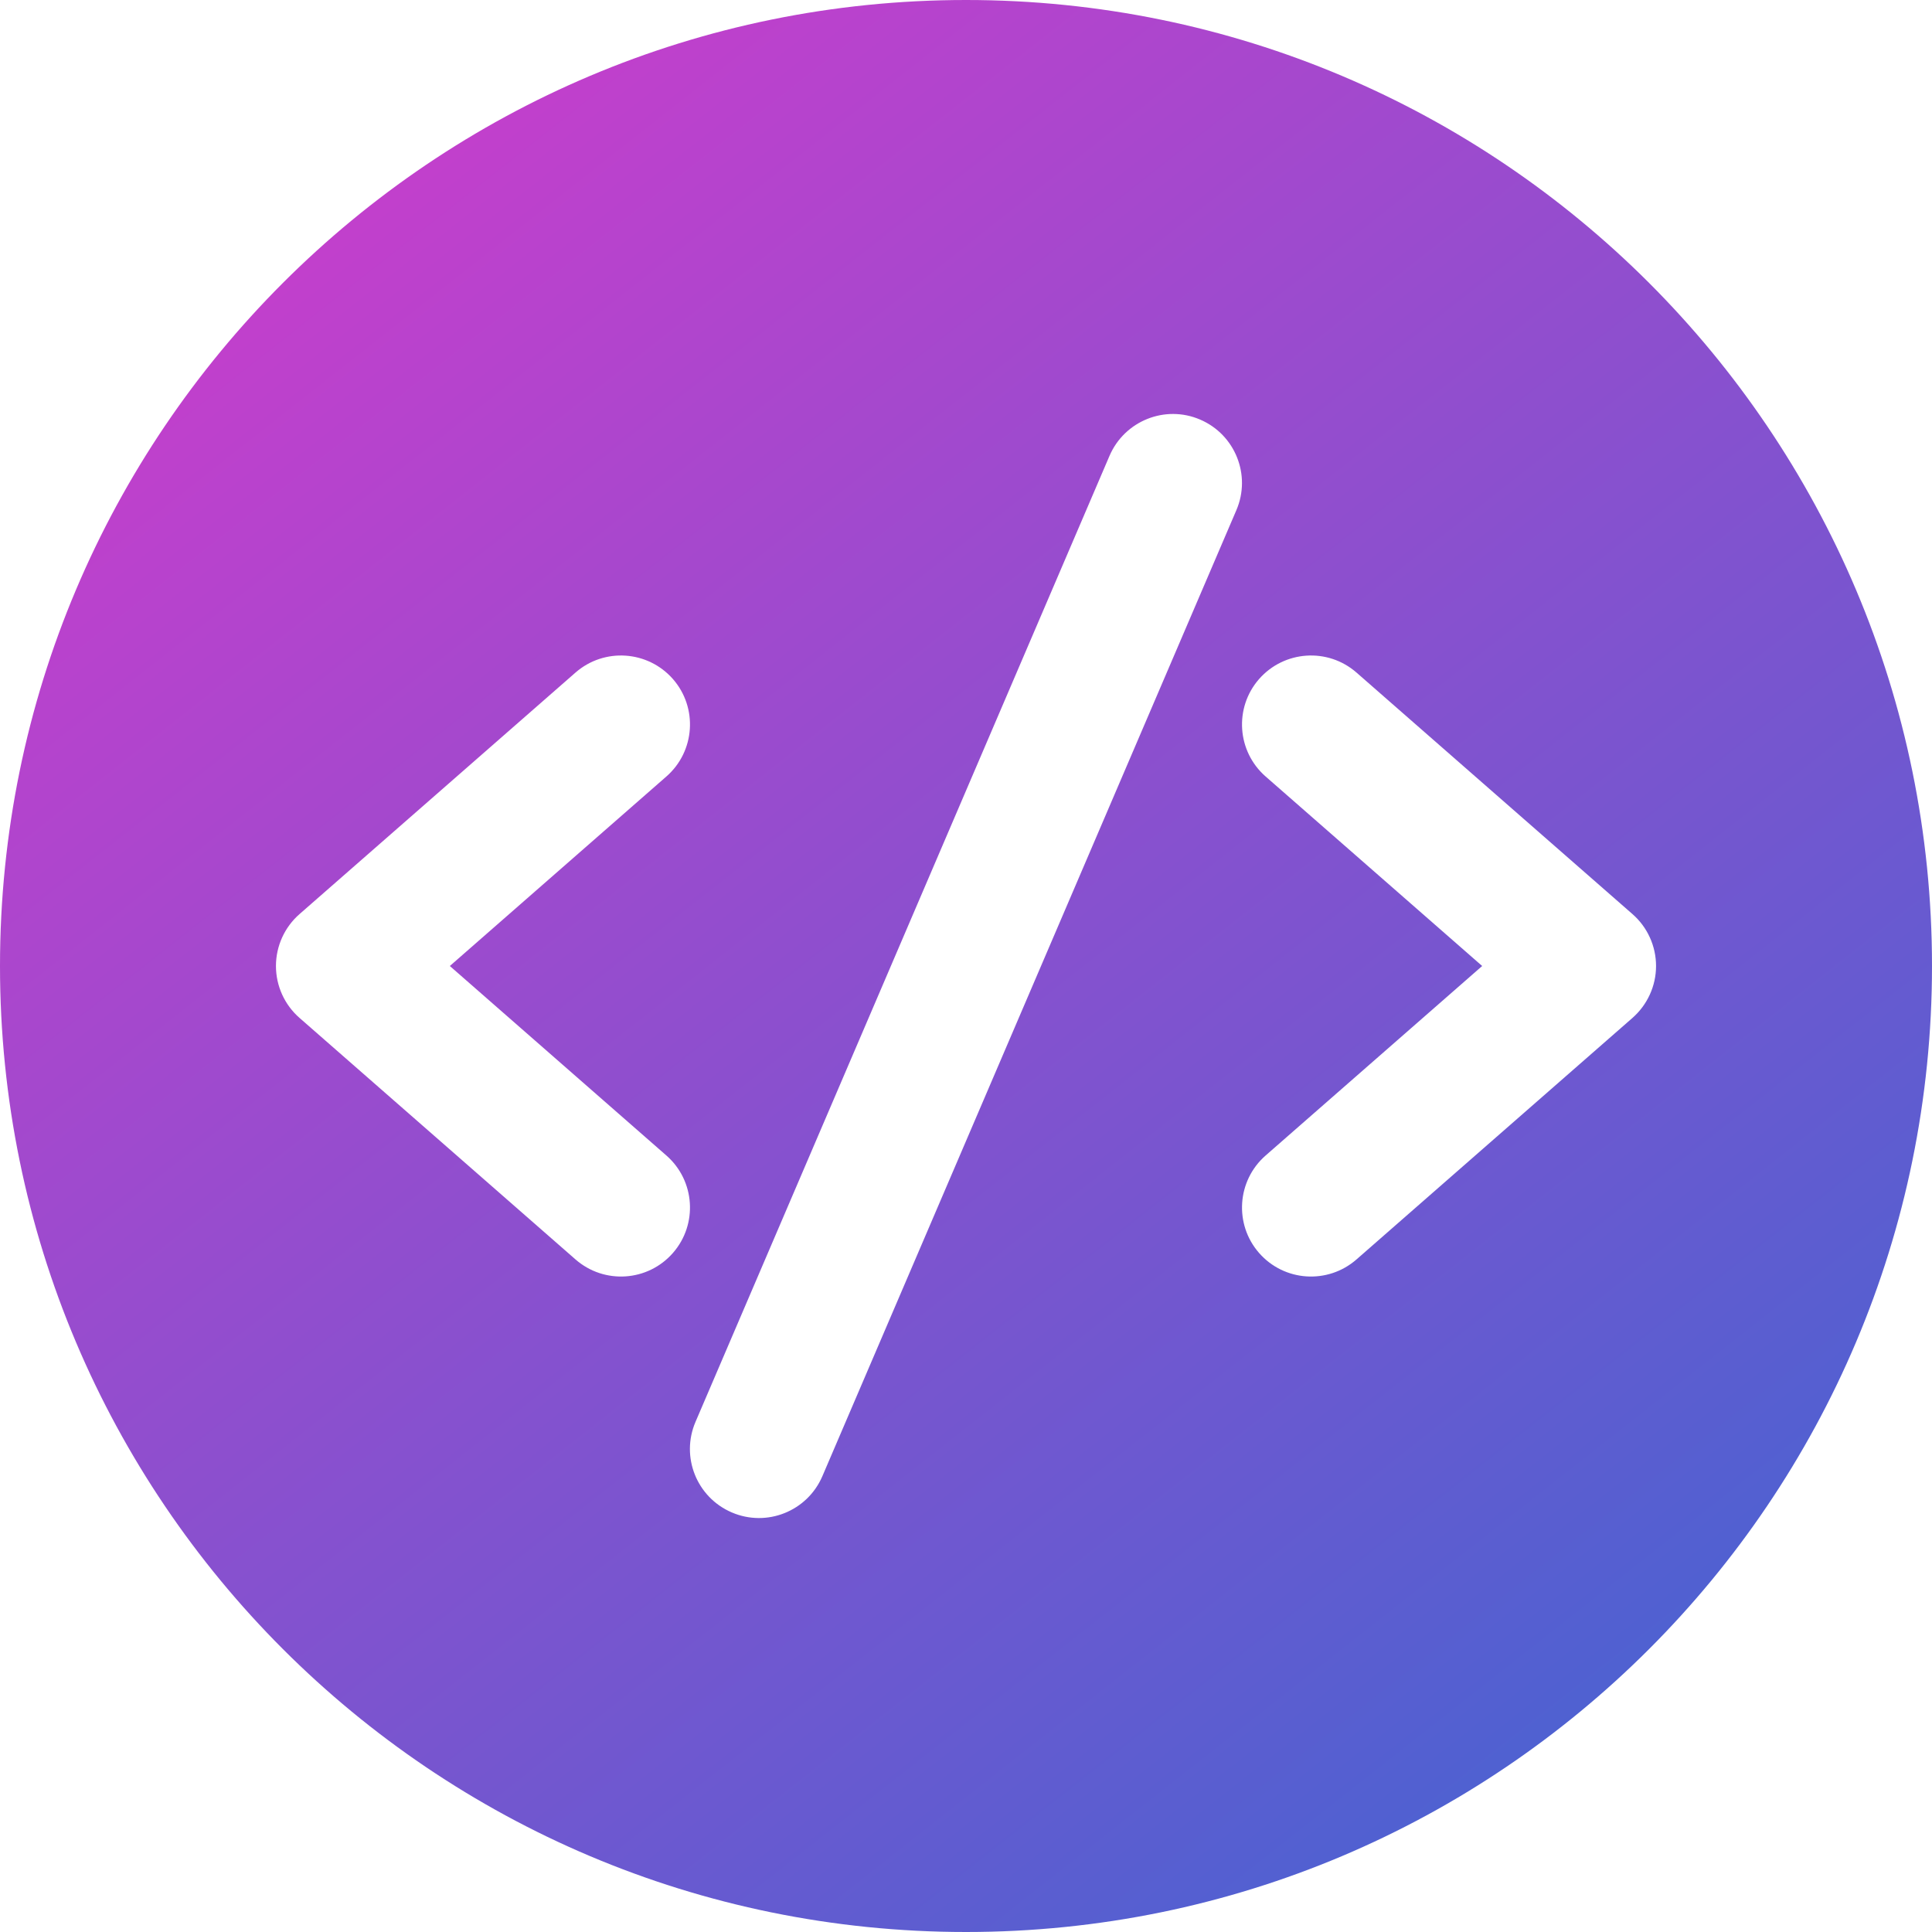
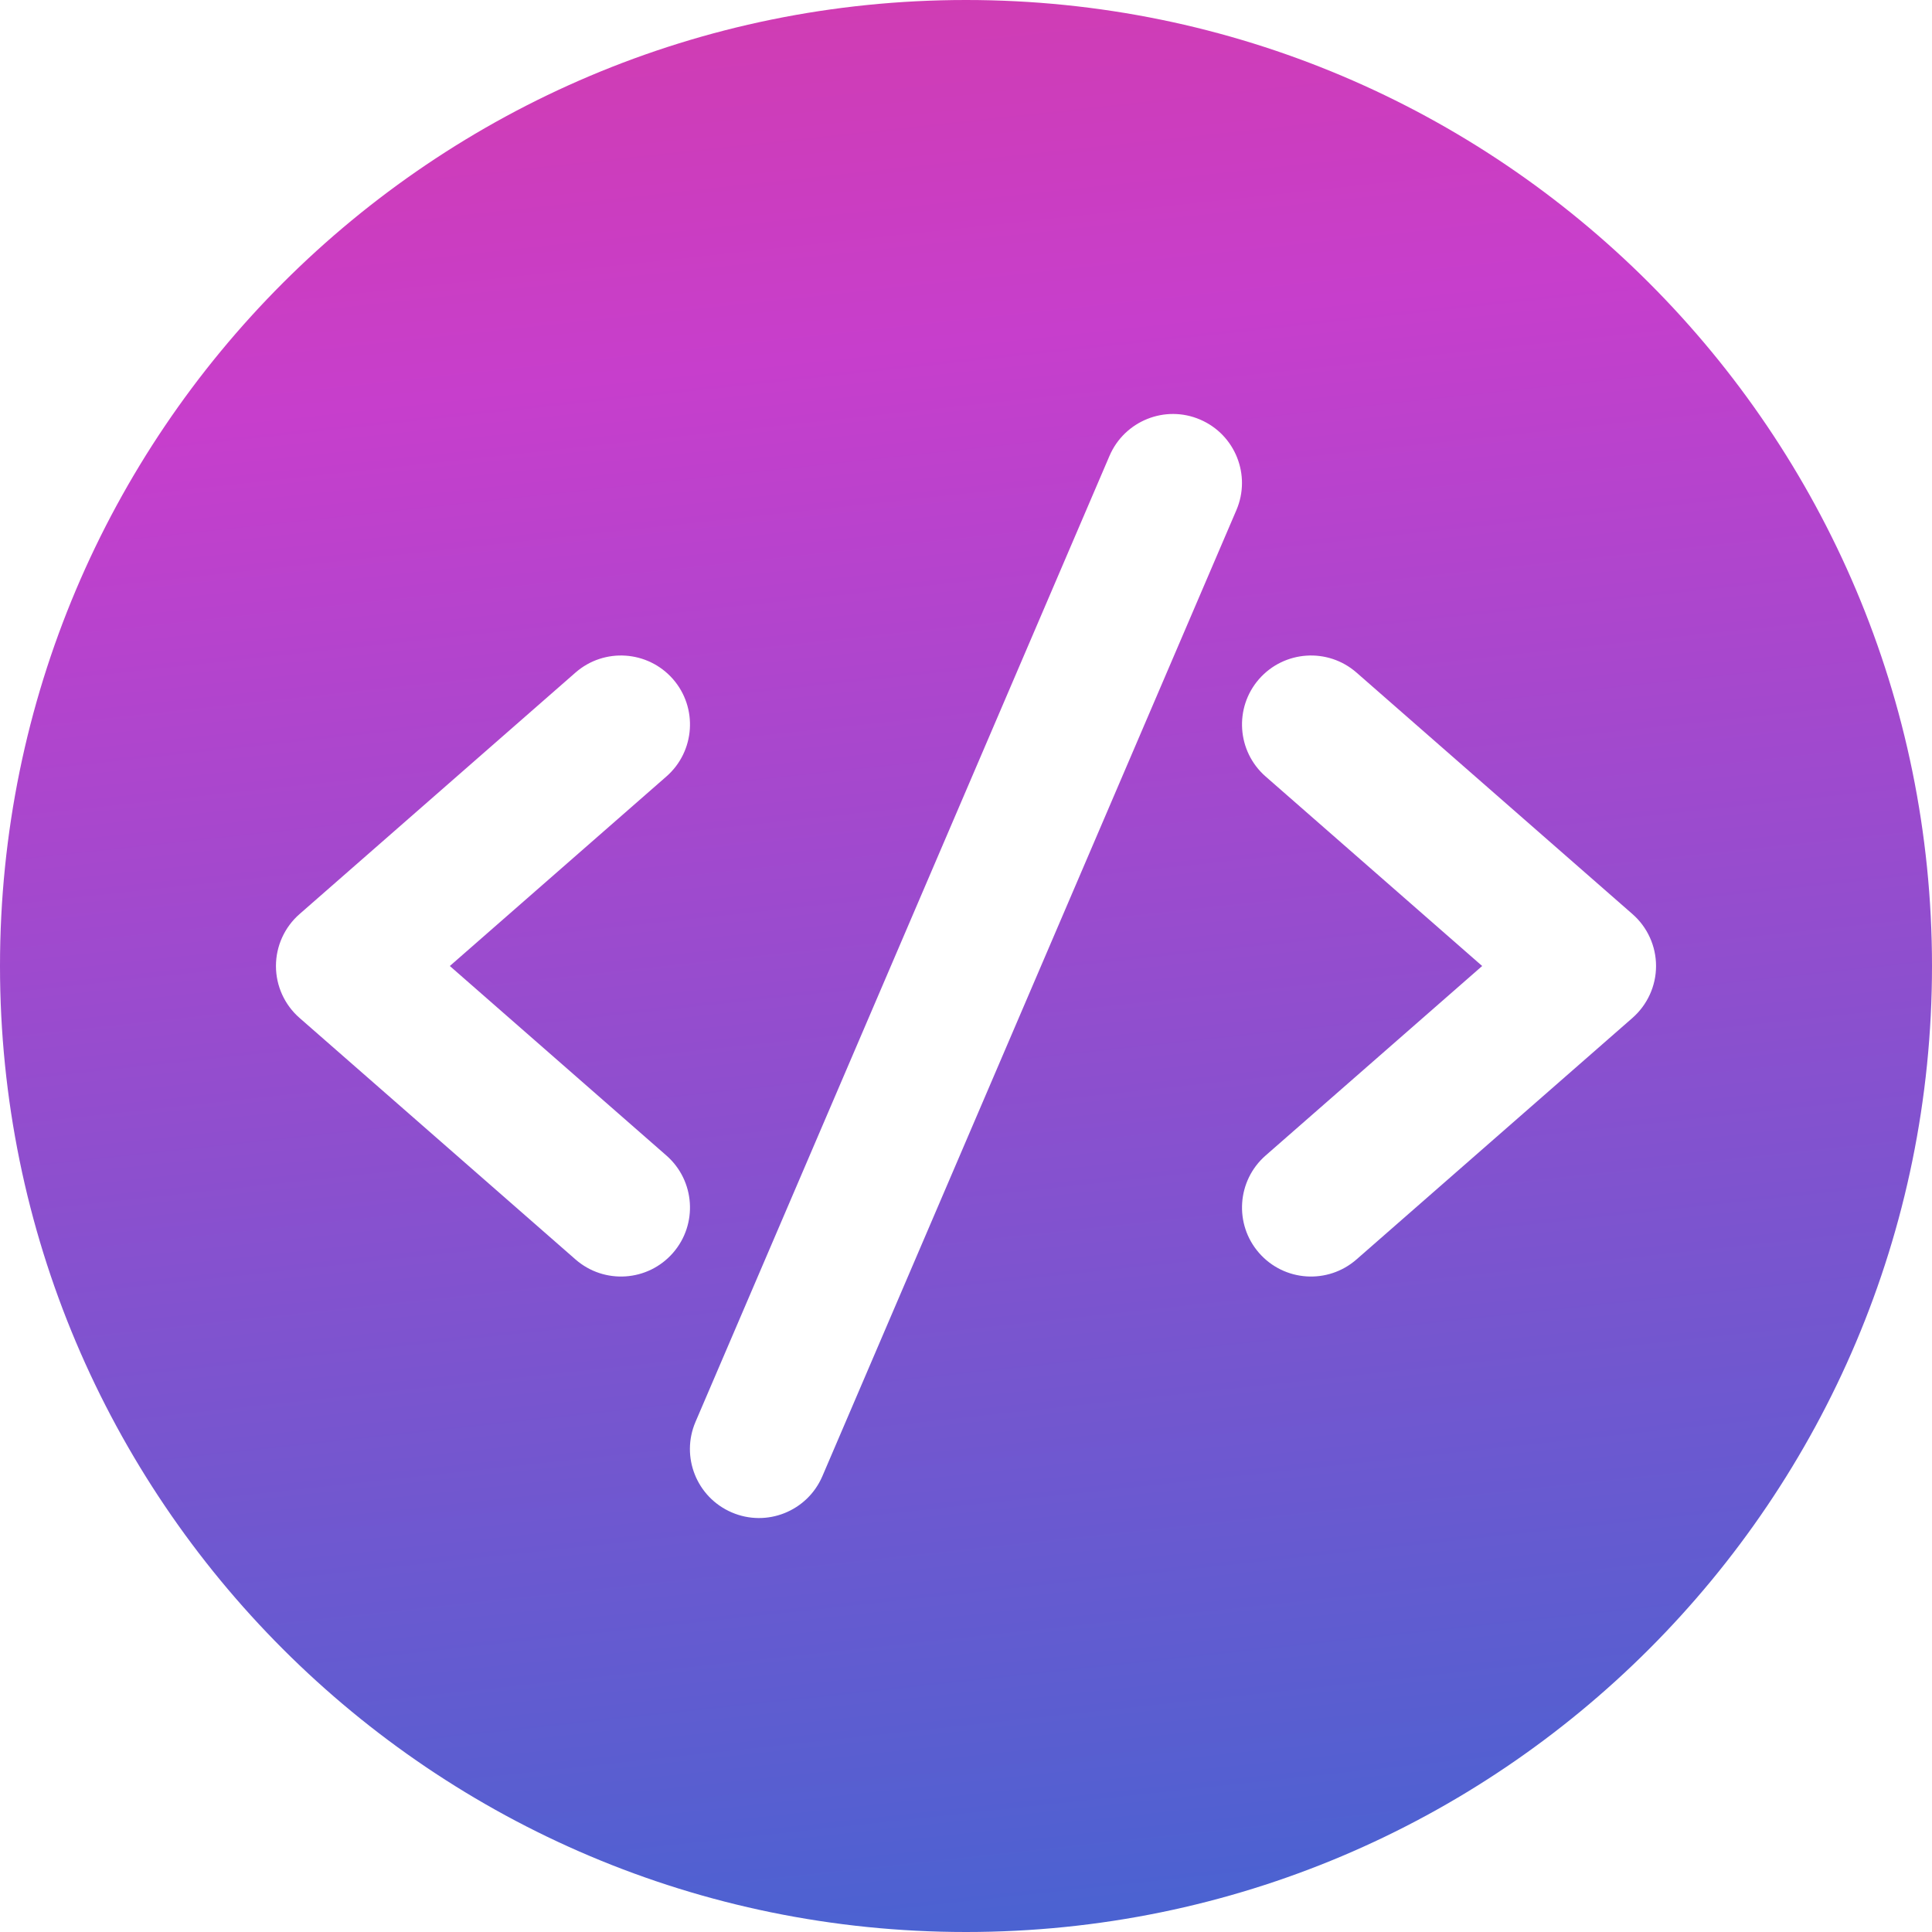
<svg xmlns="http://www.w3.org/2000/svg" width="18" height="18" viewBox="0 0 18 18" fill="none">
-   <path d="M18 9C18 4.029 13.971 0 9 0C4.029 0 0 4.029 0 9C0 13.971 4.029 18 9 18C13.971 18 18 13.971 18 9ZM11.519 4.753L7.662 13.753C7.522 14.08 7.144 14.231 6.818 14.091C6.491 13.951 6.34 13.573 6.48 13.247L10.337 4.247C10.477 3.921 10.855 3.769 11.181 3.909C11.508 4.049 11.659 4.427 11.519 4.753ZM6.209 7.234L4.191 9L6.209 10.766C6.476 11 6.503 11.406 6.27 11.673C6.036 11.941 5.63 11.968 5.362 11.734L2.791 9.484C2.651 9.362 2.571 9.185 2.571 9C2.571 8.815 2.651 8.638 2.791 8.516L5.362 6.266C5.63 6.032 6.036 6.06 6.27 6.327C6.503 6.594 6.476 7 6.209 7.234ZM11.73 11.673C11.497 11.406 11.524 11 11.791 10.766L13.809 9L11.791 7.234C11.524 7 11.497 6.594 11.73 6.327C11.964 6.06 12.37 6.032 12.638 6.266L15.209 8.516C15.349 8.638 15.429 8.815 15.429 9C15.429 9.186 15.348 9.362 15.209 9.484L12.638 11.734C12.37 11.968 11.964 11.941 11.73 11.673Z" fill="url(#paint0_linear_1151_11711)" />
+   <path d="M18 9C18 4.029 13.971 0 9 0C4.029 0 0 4.029 0 9C0 13.971 4.029 18 9 18C13.971 18 18 13.971 18 9ZM11.519 4.753L7.662 13.753C7.522 14.08 7.144 14.231 6.818 14.091C6.491 13.951 6.34 13.573 6.48 13.247L10.337 4.247C10.477 3.921 10.855 3.769 11.181 3.909C11.508 4.049 11.659 4.427 11.519 4.753ZM6.209 7.234L4.191 9L6.209 10.766C6.476 11 6.503 11.406 6.27 11.673C6.036 11.941 5.63 11.968 5.362 11.734L2.791 9.484C2.651 9.362 2.571 9.185 2.571 9C2.571 8.815 2.651 8.638 2.791 8.516L5.362 6.266C5.63 6.032 6.036 6.06 6.27 6.327C6.503 6.594 6.476 7 6.209 7.234ZM11.73 11.673C11.497 11.406 11.524 11 11.791 10.766L13.809 9L11.791 7.234C11.524 7 11.497 6.594 11.73 6.327C11.964 6.06 12.37 6.032 12.638 6.266L15.209 8.516C15.349 8.638 15.429 8.815 15.429 9C15.429 9.186 15.348 9.362 15.209 9.484L12.638 11.734C12.37 11.968 11.964 11.941 11.73 11.673Z" fill="url(#paint0_linear_1158_11991)" />
  <defs>
-     <linearGradient id="paint0_linear_1151_11711" x1="16.676" y1="30.326" x2="-4.959" y2="2.839" gradientUnits="userSpaceOnUse">
-       <stop stop-color="#0078D4" />
-       <stop offset="0.897" stop-color="#C73ECC" />
+     <linearGradient id="paint0_linear_1158_11991" x1="36.685" y1="-16.487" x2="40.997" y2="23.489" gradientUnits="userSpaceOnUse">
+       <stop stop-color="#F4364C" />
+       <stop offset="0.412" stop-color="#C73ECC" />
+       <stop offset="1" stop-color="#0078D4" />
    </linearGradient>
  </defs>
</svg>
